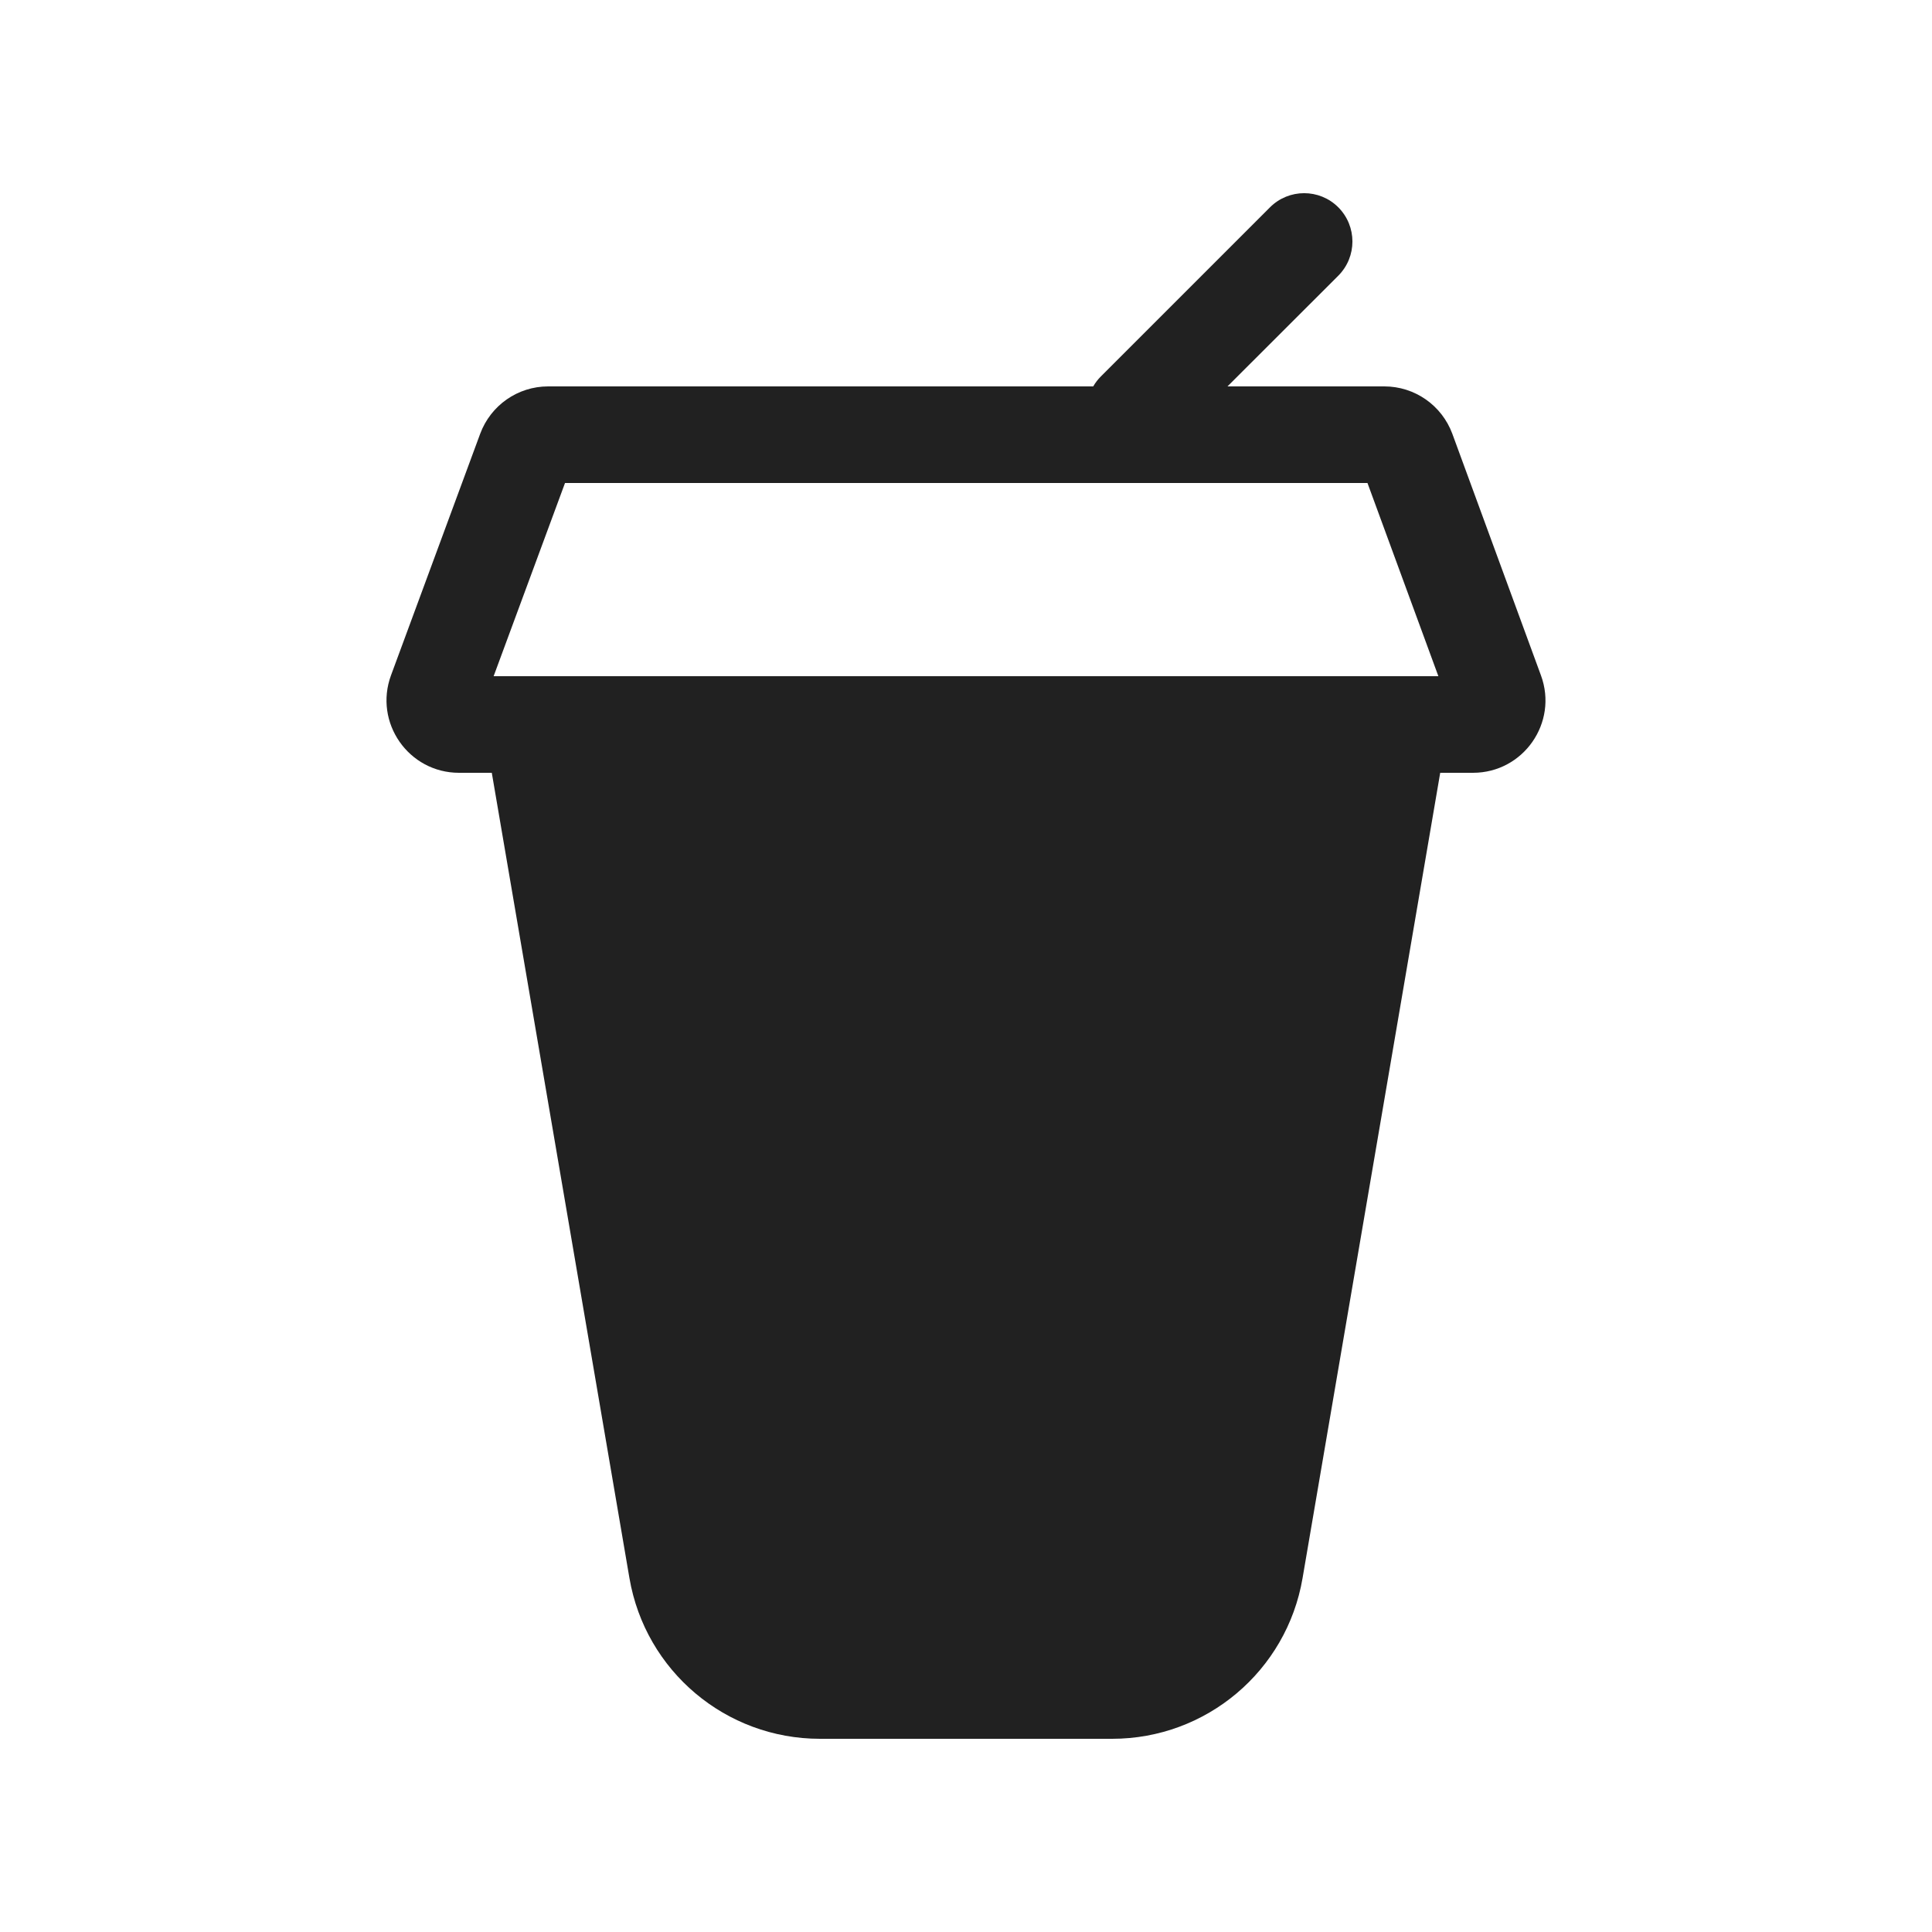
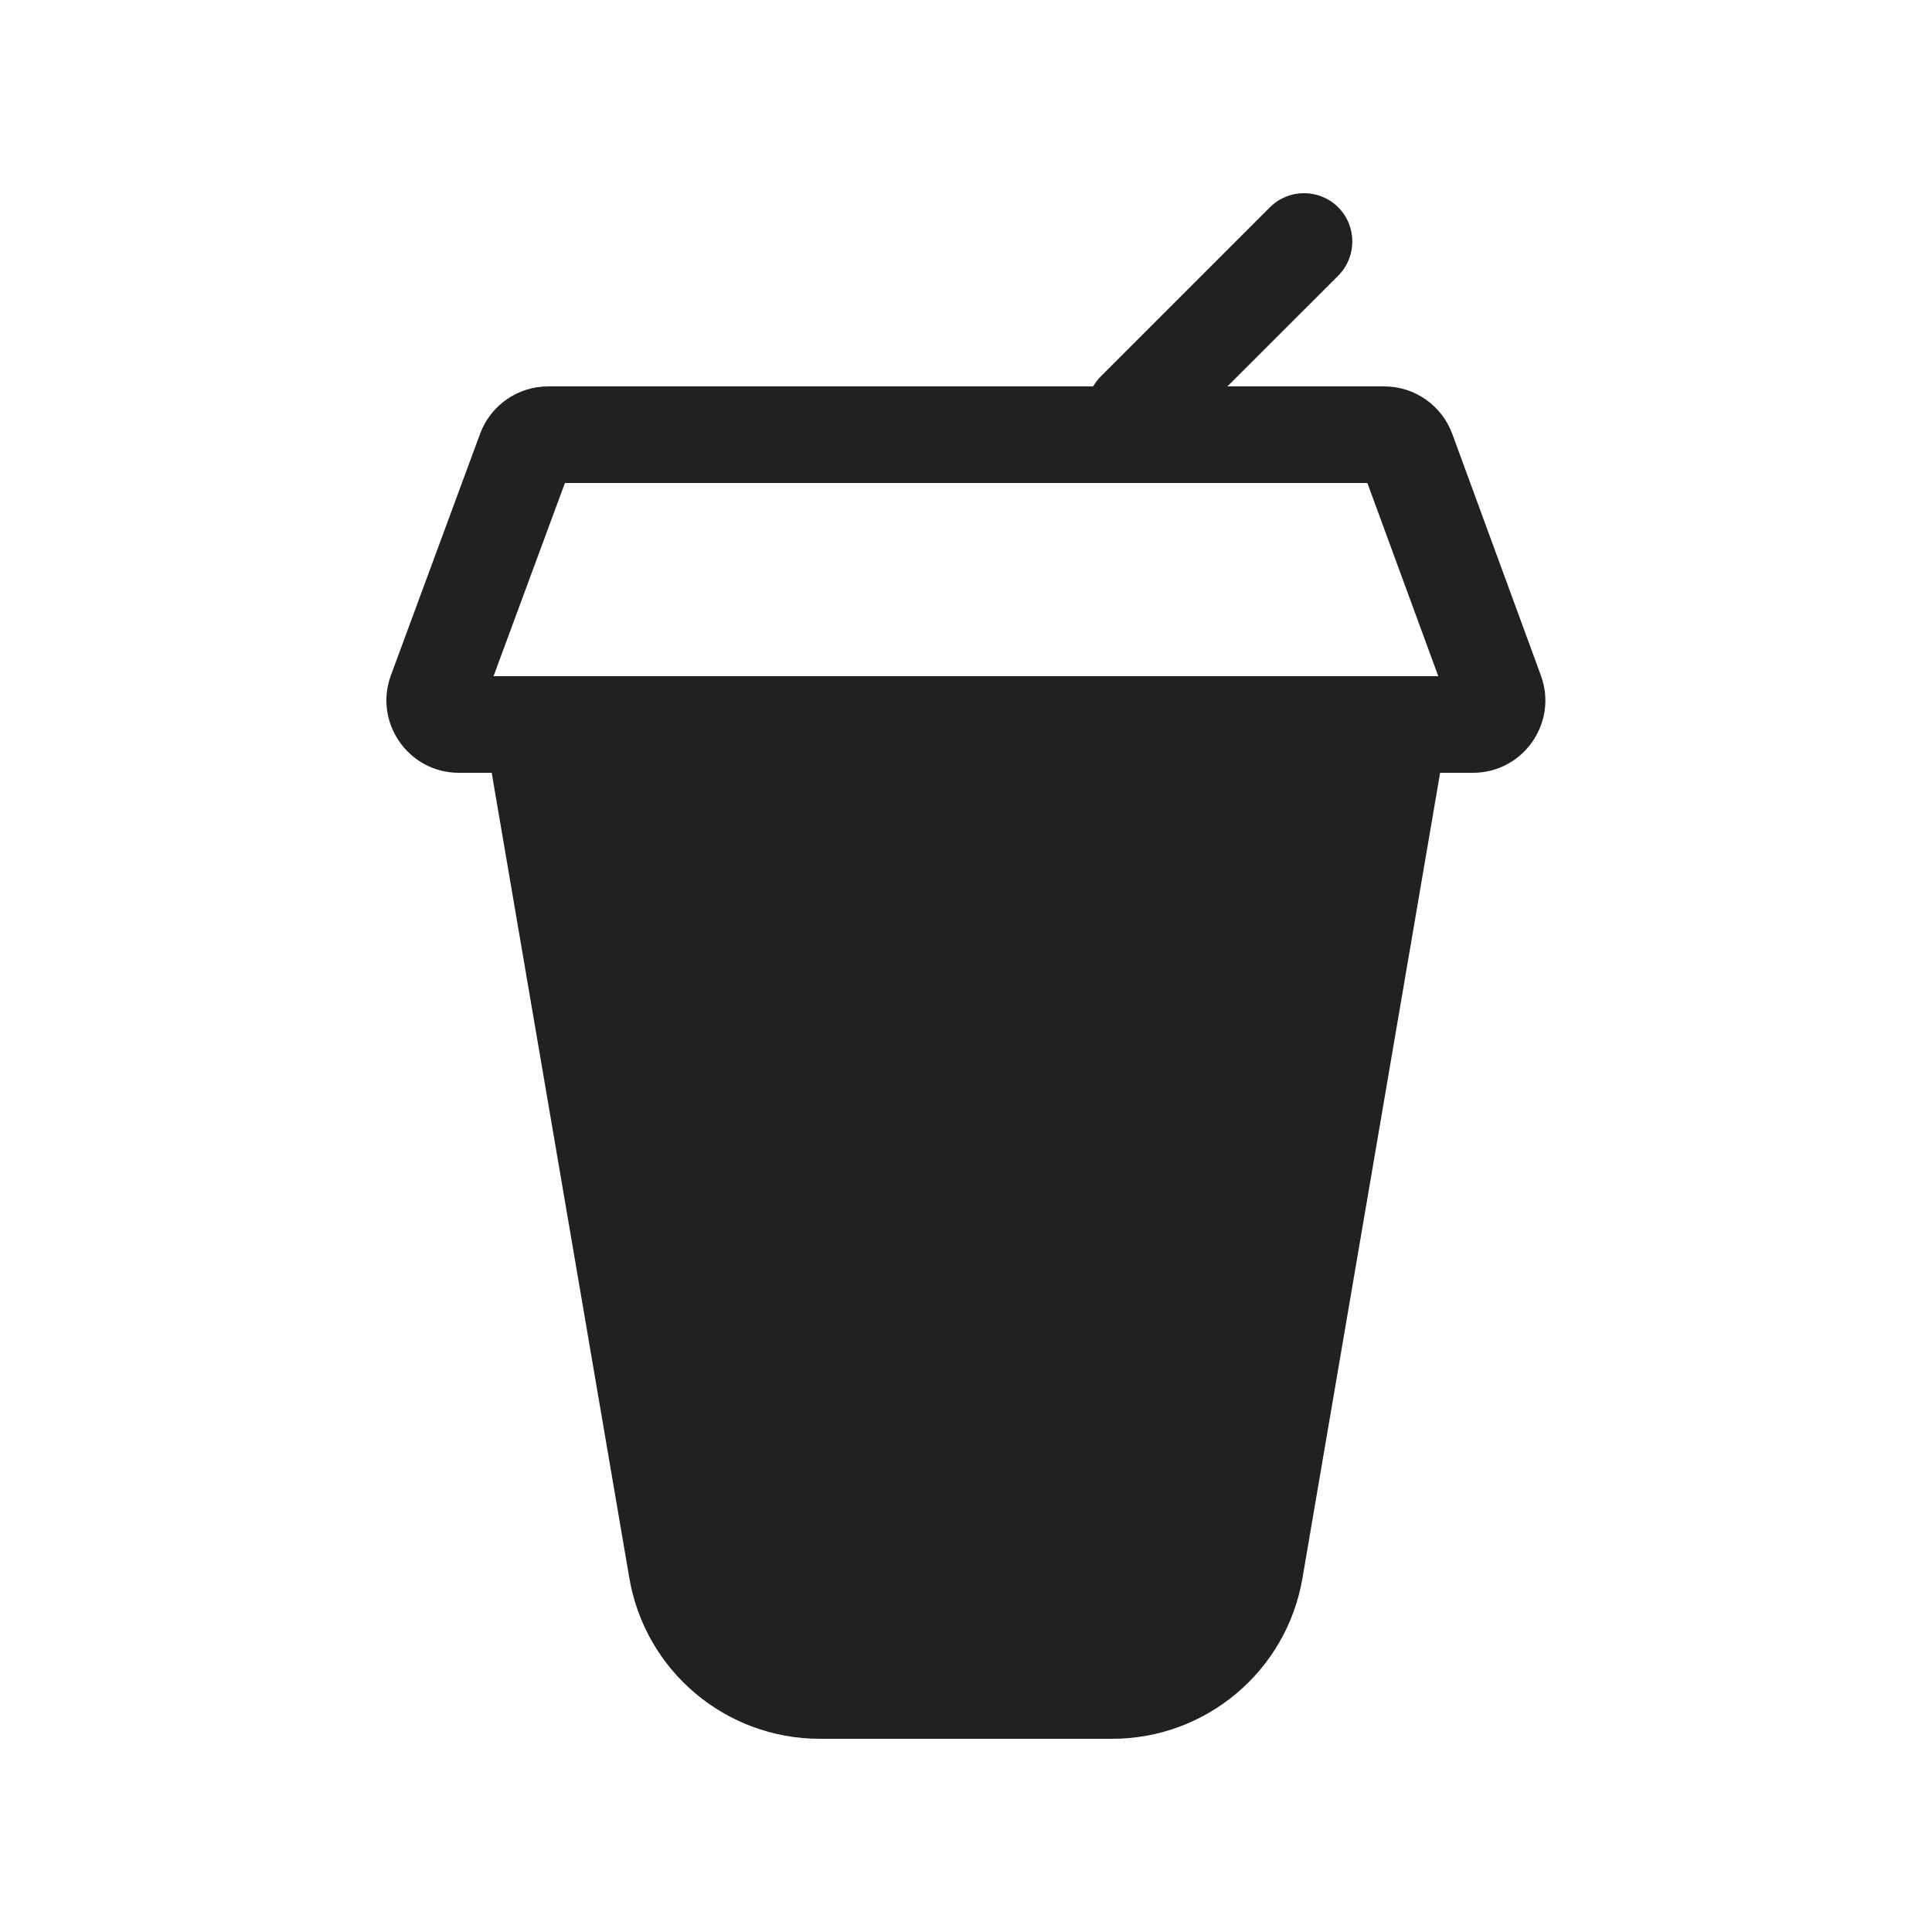
<svg xmlns="http://www.w3.org/2000/svg" width="20" height="20" viewBox="0 0 20 20" fill="none">
-   <path d="M13.854 2.146C14.049 2.342 14.049 2.658 13.854 2.854L12.707 4H14.331C14.645 4 14.926 4.196 15.035 4.492L15.952 6.992C16.132 7.481 15.77 8 15.248 8H14.909L13.484 16.337C13.32 17.298 12.487 18 11.513 18H8.488C7.513 18 6.681 17.298 6.516 16.337L5.091 8H4.752C4.23 8 3.867 7.48 4.048 6.99L4.971 4.49C5.08 4.196 5.36 4 5.674 4H11.317C11.338 3.963 11.365 3.928 11.397 3.896L13.147 2.146C13.342 1.951 13.659 1.951 13.854 2.146ZM5.11 7H14.89L14.156 5H5.849L5.11 7Z" fill="#212121" />
+   <path d="M13.853 2.146C14.048 2.342 14.048 2.658 13.853 2.854L12.706 4H14.33C14.644 4 14.925 4.196 15.034 4.492L15.951 6.992C16.131 7.481 15.769 8 15.247 8H14.908L13.483 16.337C13.319 17.298 12.486 18 11.512 18H8.487C7.512 18 6.68 17.298 6.515 16.337L5.09 8H4.751C4.229 8 3.866 7.48 4.047 6.99L4.97 4.49C5.079 4.196 5.359 4 5.674 4H11.316C11.338 3.963 11.364 3.928 11.396 3.896L13.146 2.146C13.341 1.951 13.658 1.951 13.853 2.146ZM5.109 7H14.889L14.155 5H5.848L5.109 7Z" fill="#212121" />
</svg>
